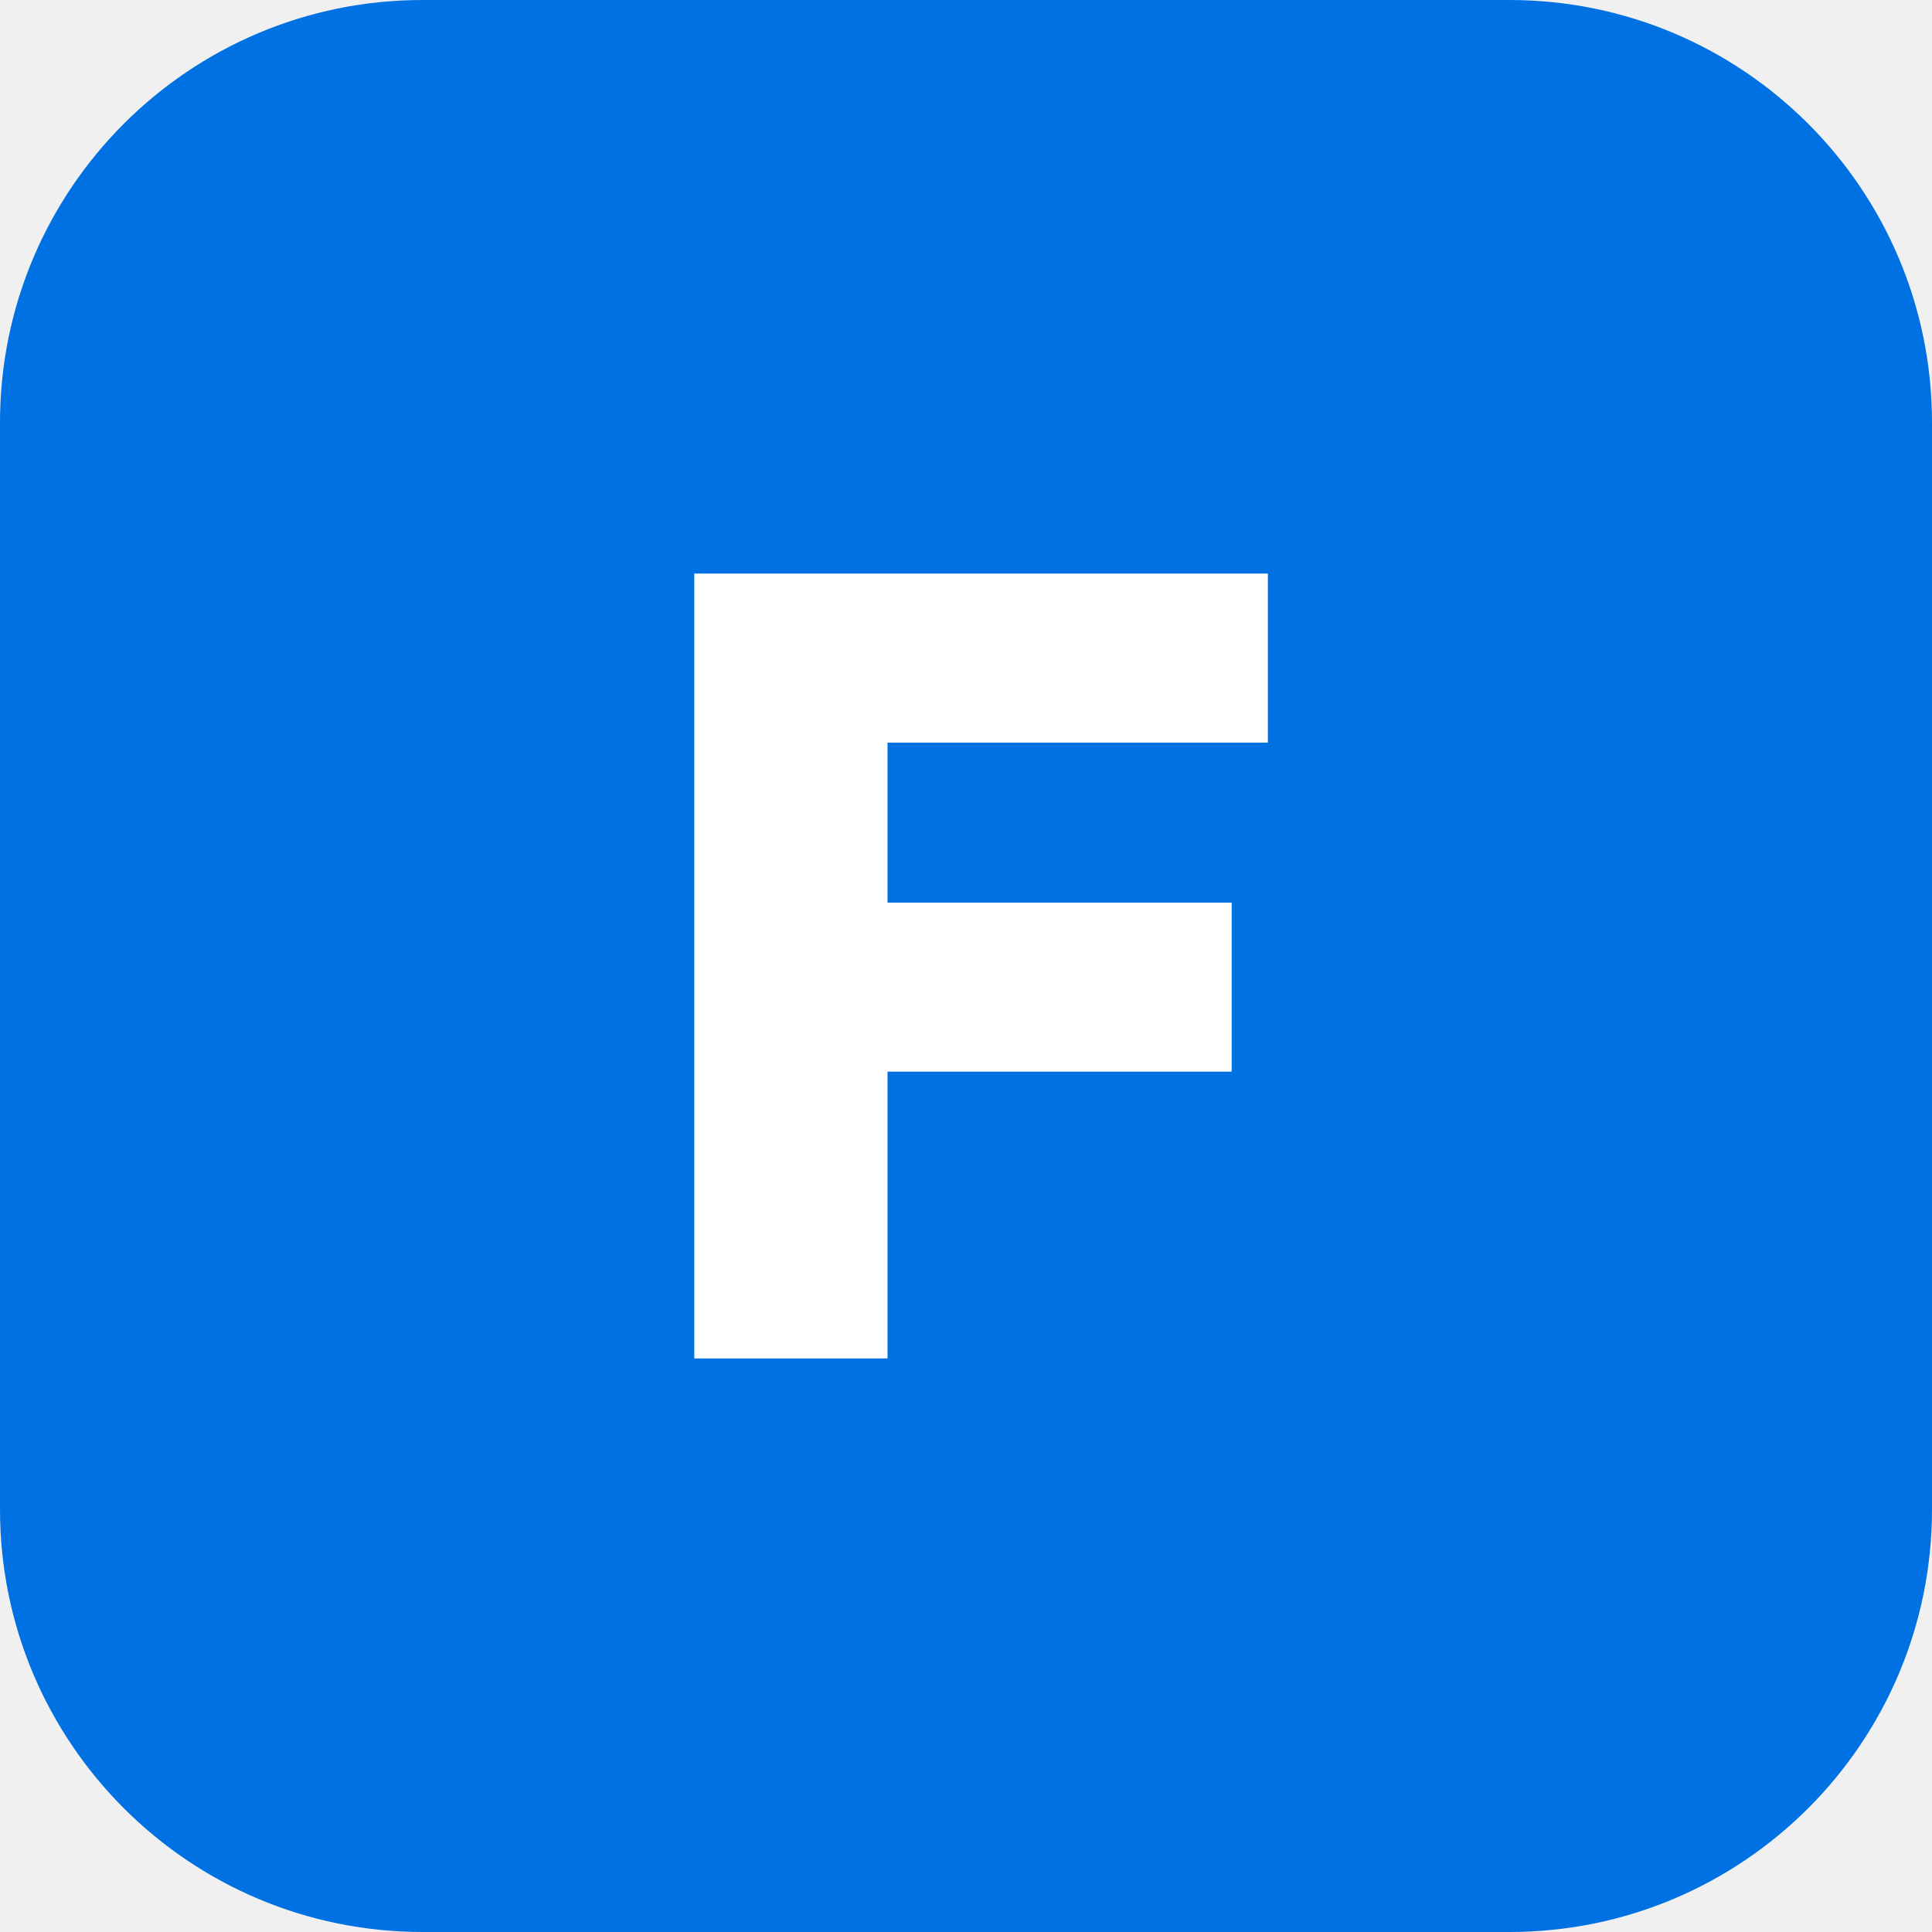
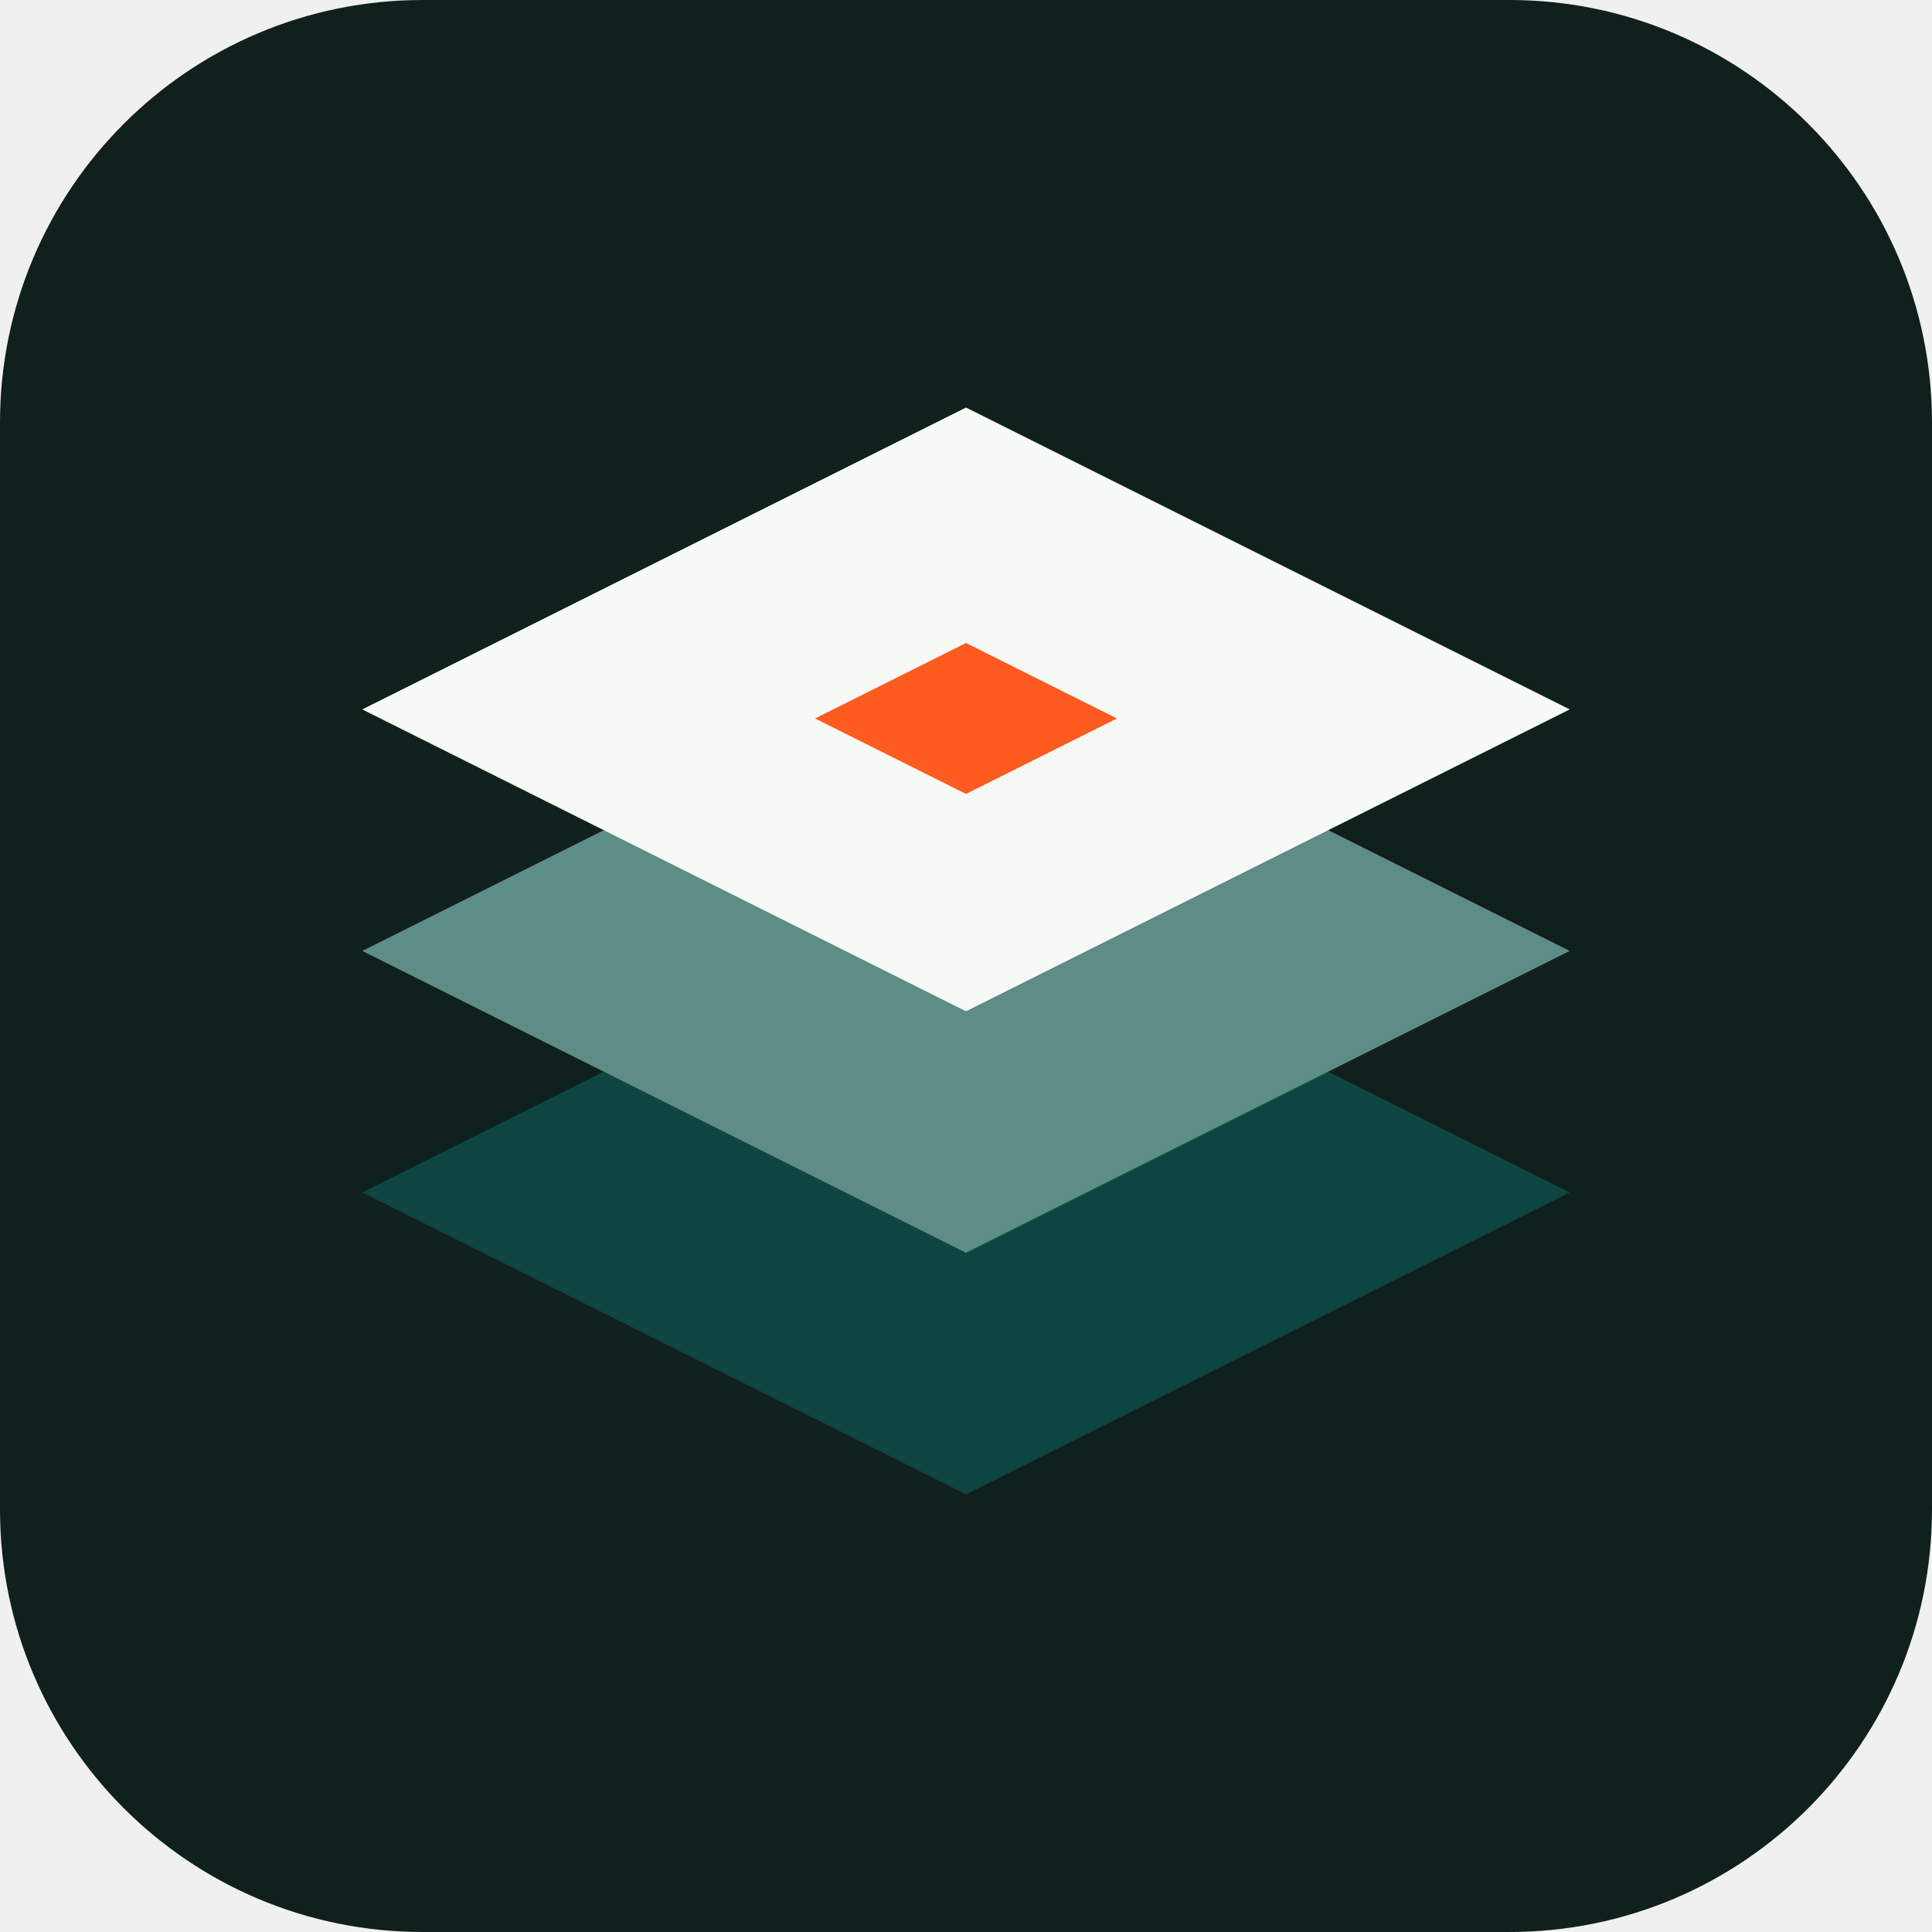
<svg xmlns="http://www.w3.org/2000/svg" width="64" height="64" viewBox="0 0 64 64" fill="none">
-   <rect width="64" height="64" rx="14" fill="#0071e3" />
-   <path d="M23 45V19h19v5.6H29.4v5.3h11.4v5.6H29.4V45H23z" fill="#fff" />
+   <rect width="64" height="64" rx="14" fill="#10201C" />
+   <path d="M12 39.5 32 49.5 52 39.5 32 29.5Z" fill="#0F4542" />
+   <path d="M12 31.5 32 41.5 52 31.5 32 21.5Z" fill="#5E8C86" />
+   <path d="M12 23.5 32 33.5 52 23.5 32 13.5Z" fill="#F7F9F5" />
+   <path d="M27 23.8 32 26.3 37 23.8 32 21.3Z" fill="#FF5A1F" />
</svg>
